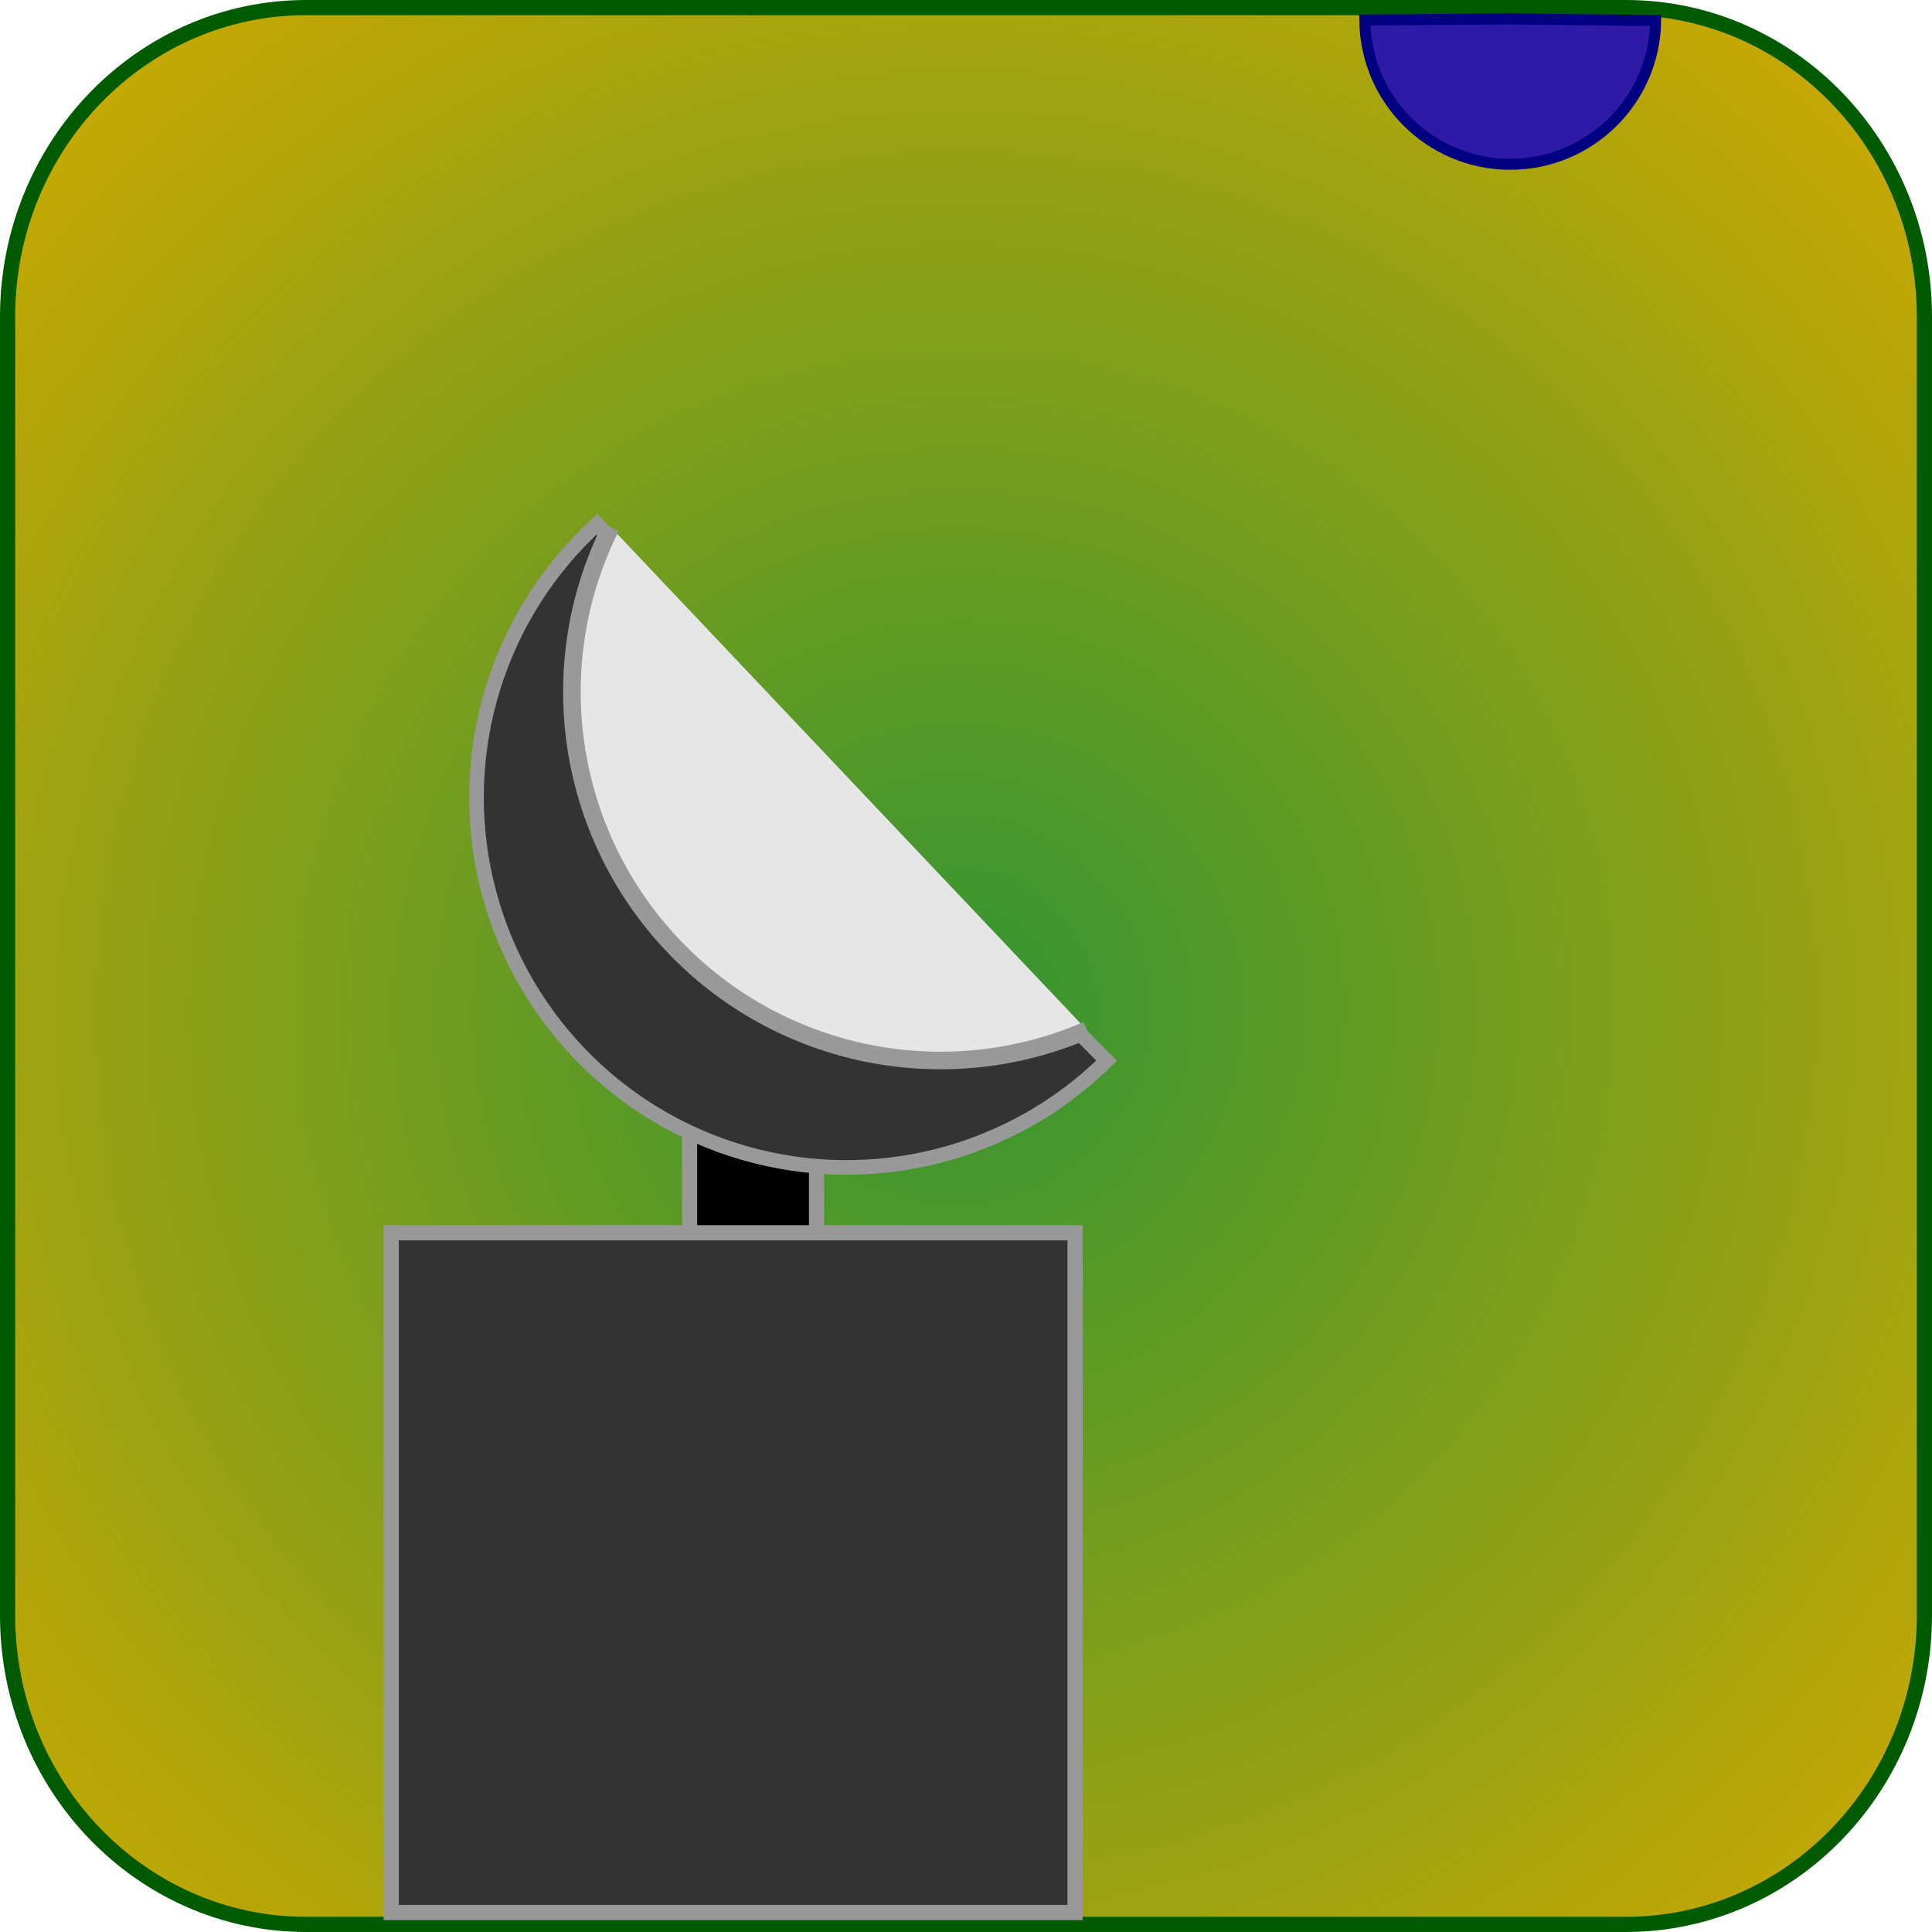
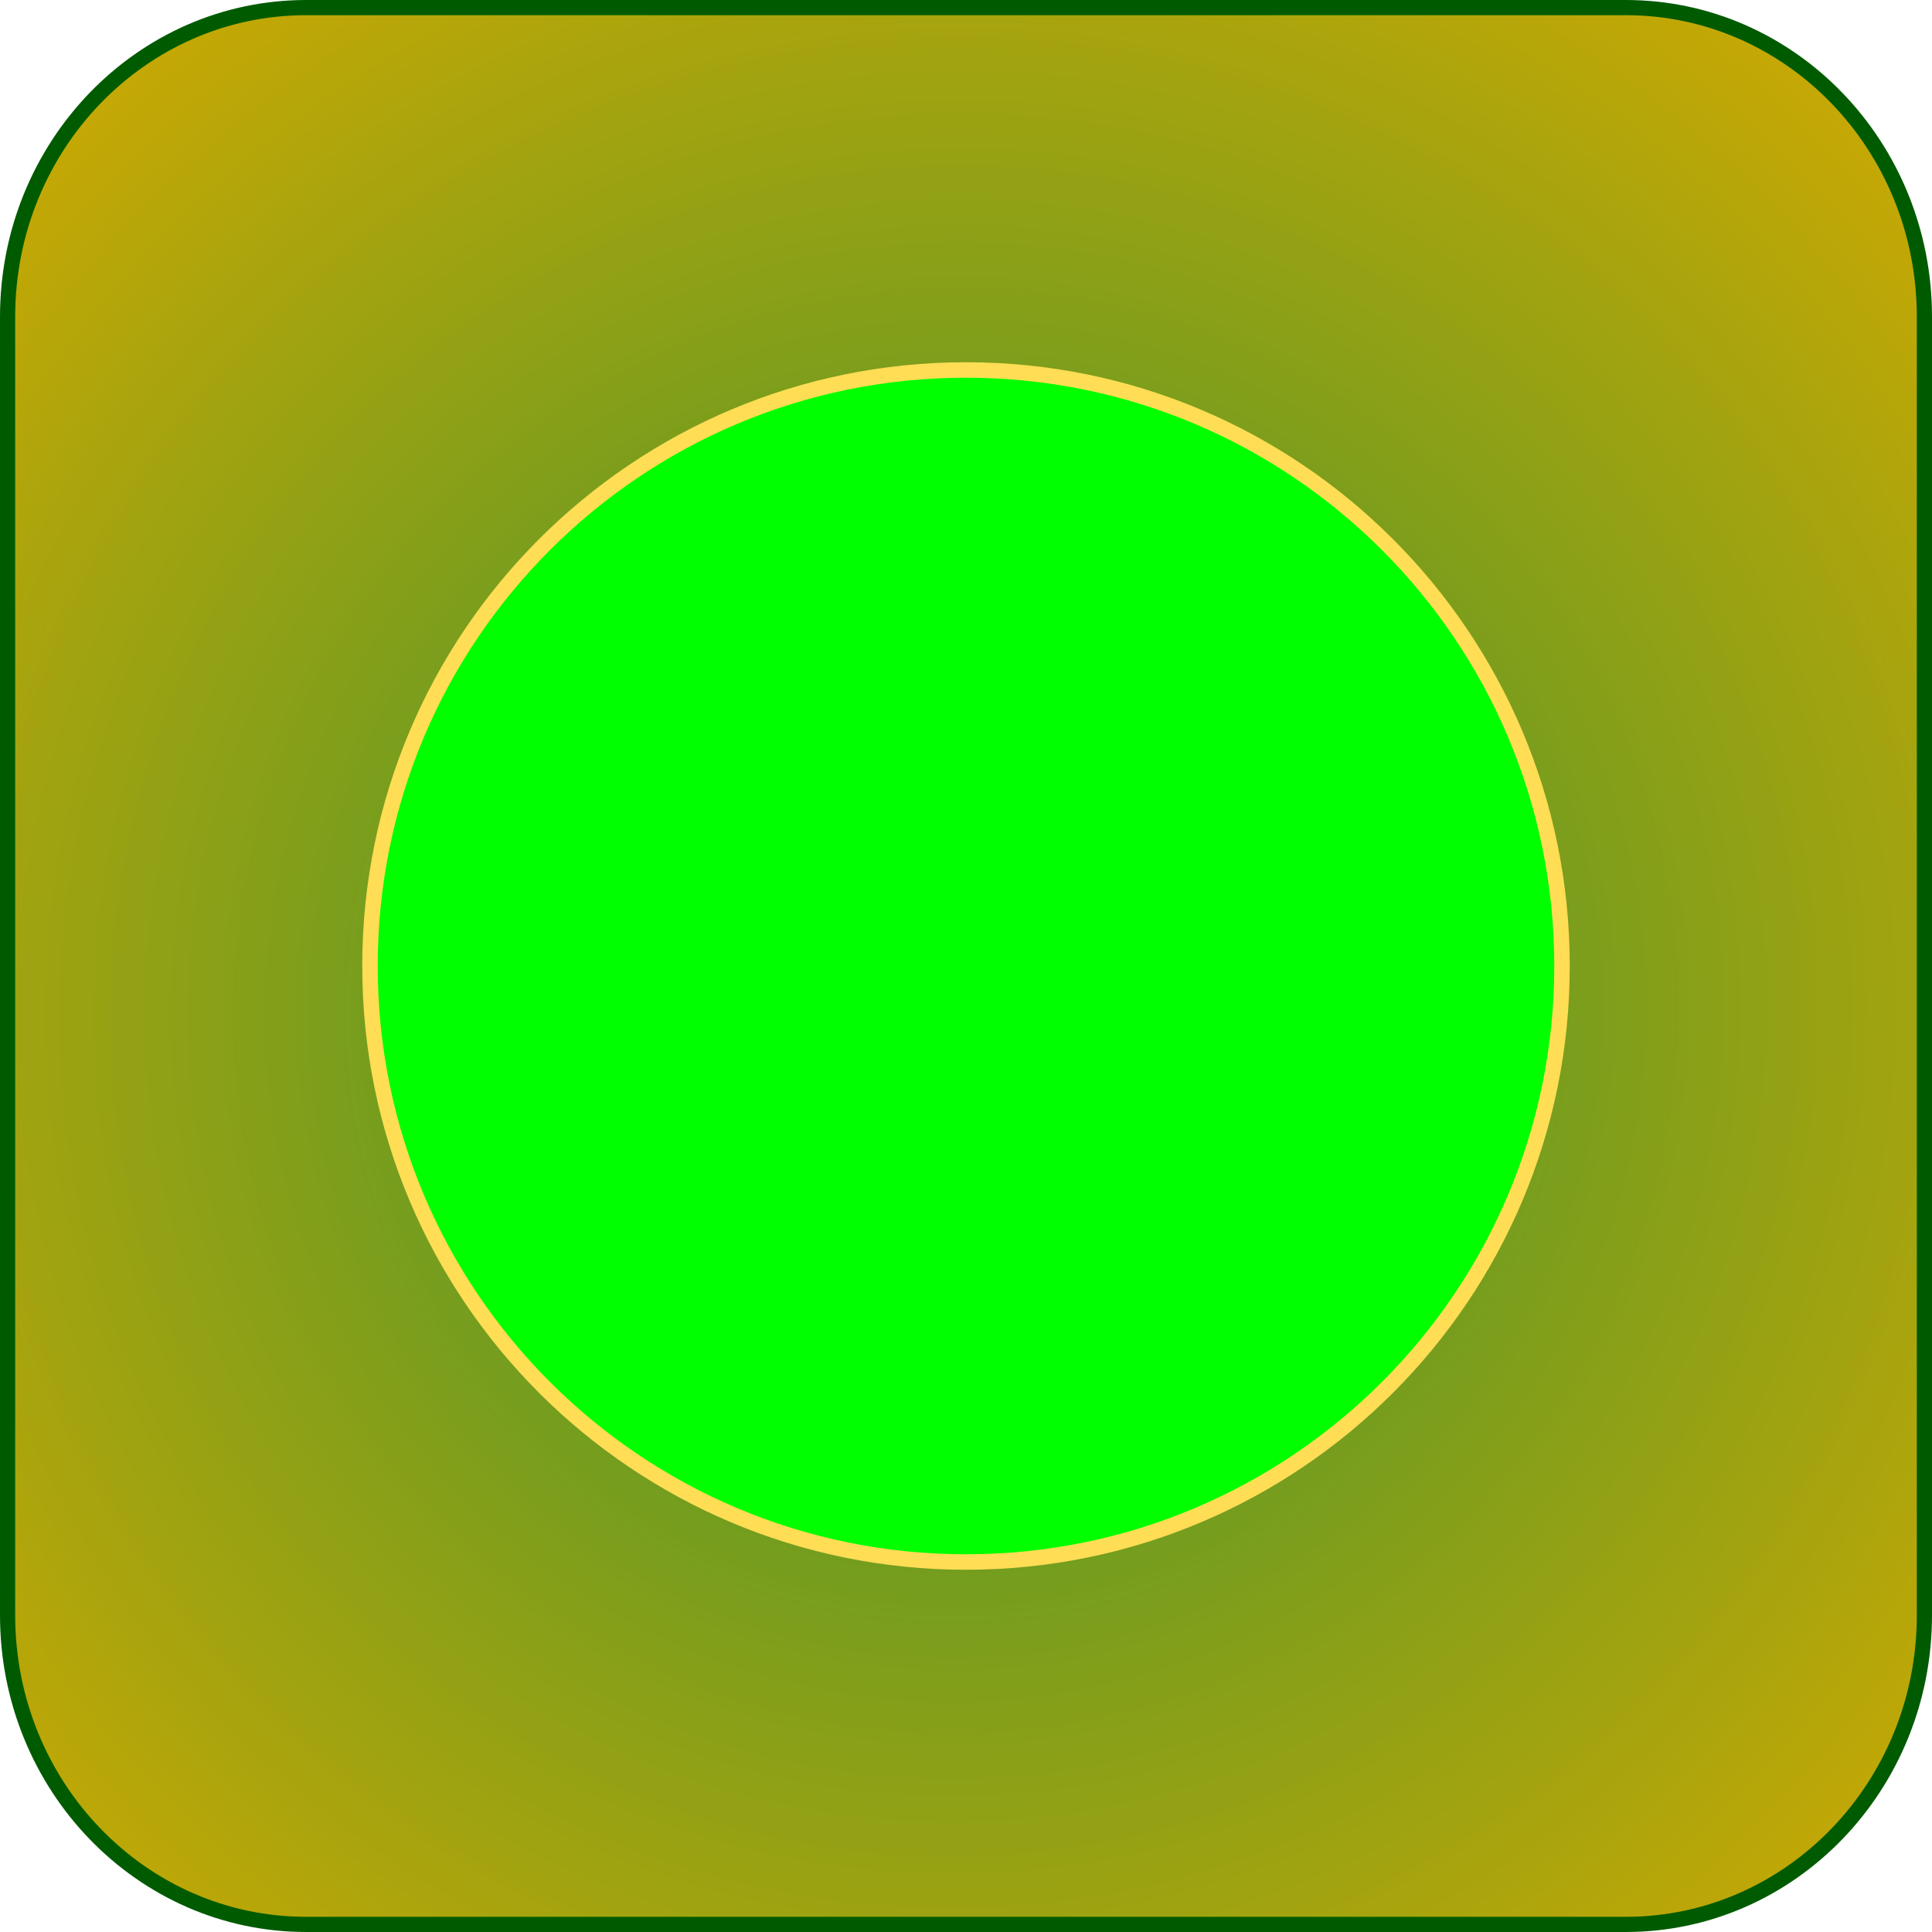
<svg xmlns="http://www.w3.org/2000/svg" xmlns:xlink="http://www.w3.org/1999/xlink" width="128" height="128" version="1.1" id="svg6">
  <defs id="defs6">
    <linearGradient id="linearGradient16">
      <stop style="stop-color:#339433;stop-opacity:1;" offset="0" id="stop17" />
      <stop style="stop-color:#d4aa00;stop-opacity:1" offset="1" id="stop18" />
    </linearGradient>
    <radialGradient xlink:href="#linearGradient16" id="radialGradient16" cx="95.019" cy="27.584" fx="95.019" fy="27.584" r="64" gradientTransform="matrix(1.008884,-1.020406,1.014832,1.00337,-60.54251,136.2393)" gradientUnits="userSpaceOnUse" spreadMethod="pad" />
  </defs>
  <rect style="display:inline;fill:url(#radialGradient16);fill-opacity:1;stroke:#005b00;stroke-width:1.006;stroke-opacity:1" id="rect6" width="126.994" height="126.994" x="0.503" y="0.503" ry="20.483" rx="19.781" />
-   <rect style="display:inline;fill:#000000;fill-opacity:1;stroke:#999999;stroke-opacity:1" id="rect12" width="8.411" height="13.838" x="45.688" y="71.631" />
-   <rect style="display:inline;fill:#333333;fill-opacity:1;stroke:#999999;stroke-width:1.007;stroke-opacity:1" id="rect11" width="45.305" height="45.033" x="25.92" y="81.674" />
-   <path style="display:inline;fill:#2f1aa7;fill-opacity:1;stroke:#000080;stroke-width:0.733;stroke-opacity:1" id="path13" d="m 109.69,1.363 a 9.633,9.633 0 0 1 -9.651,9.52 9.633,9.633 0 0 1 -9.615,-9.556 l 9.633,-0.077 z" />
-   <path style="display:inline;fill:#333333;fill-opacity:1;stroke:#999999;stroke-width:0.968;stroke-opacity:1" id="path11" d="M 73.314,70.271 A 24.516,24.516 0 0 1 49.286,76.384 24.516,24.516 0 0 1 32.212,58.406 24.516,24.516 0 0 1 39.555,34.725 l 16.531,18.105 z" />
-   <path style="display:inline;fill:#e6e6e6;fill-opacity:1;stroke:#999999;stroke-width:1.165;stroke-opacity:1" id="path12" d="M 72.011,68.25 A 24.417,24.417 0 0 1 44.575,62.629 24.417,24.417 0 0 1 40.468,34.925" />
+   <circle style="fill:#00ff00;stroke:#ffdd55;stroke-width:1.025" id="path1" cx="64" cy="64" r="39.488" />
</svg>
